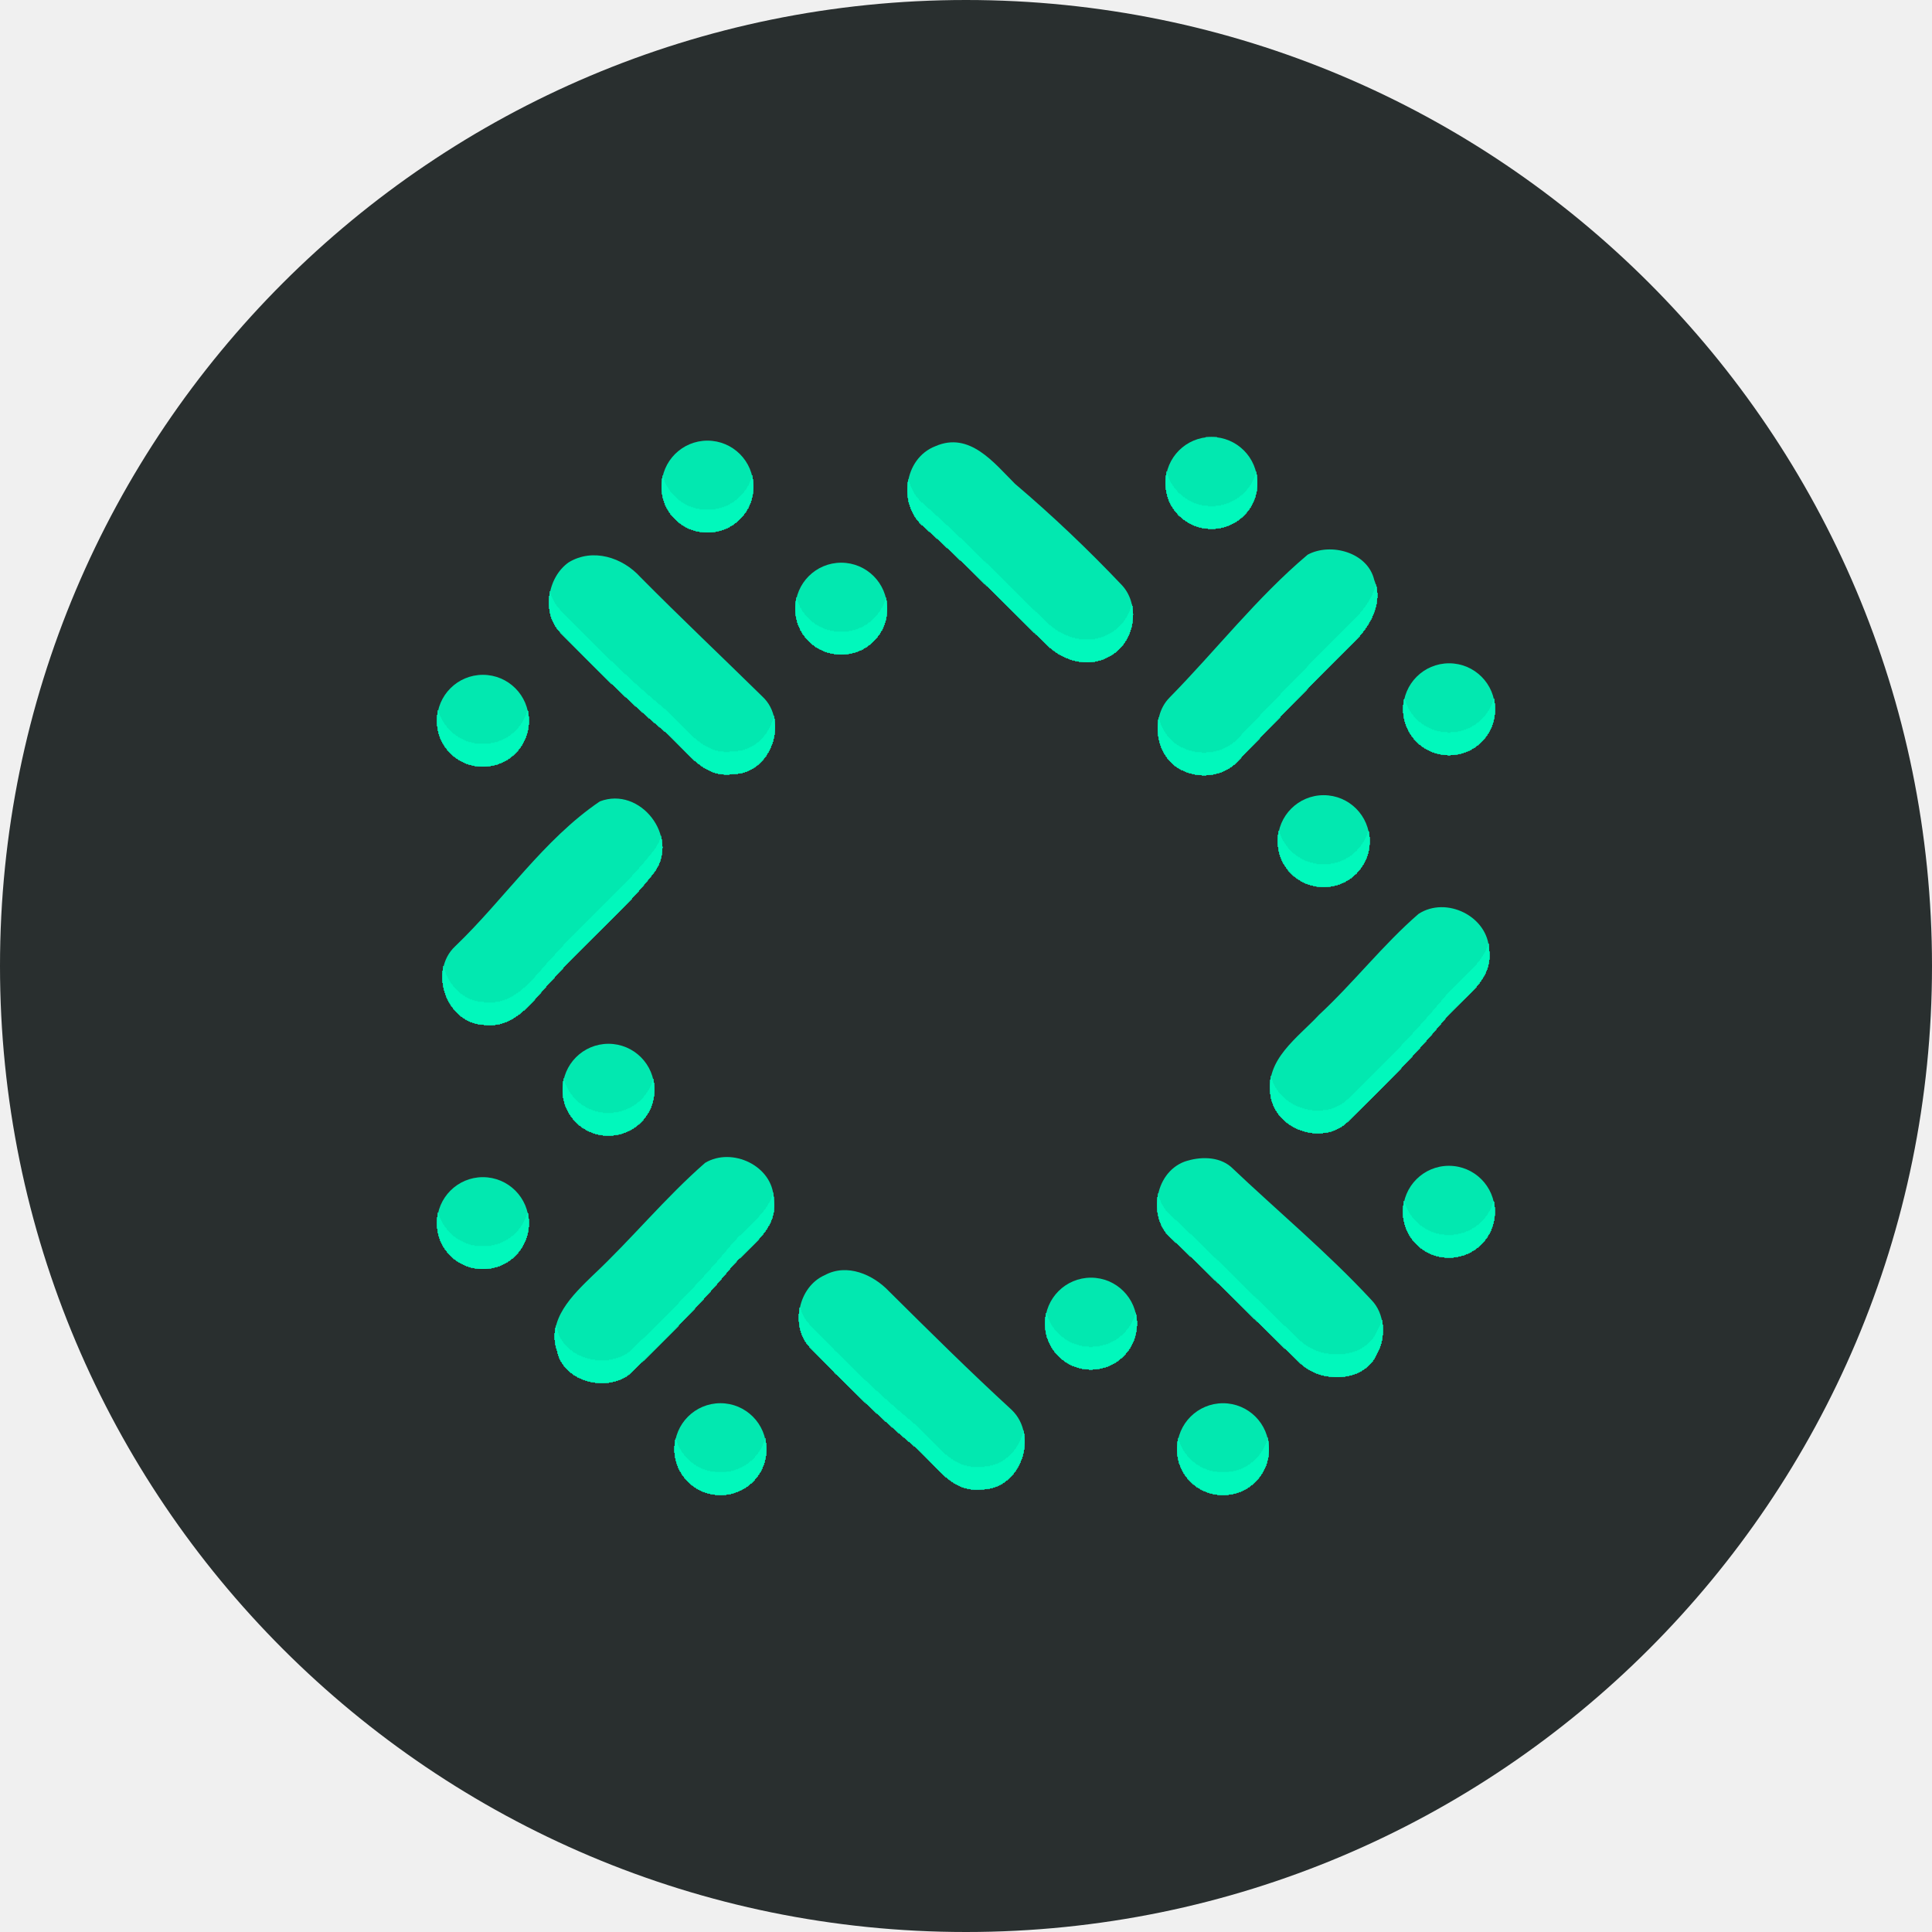
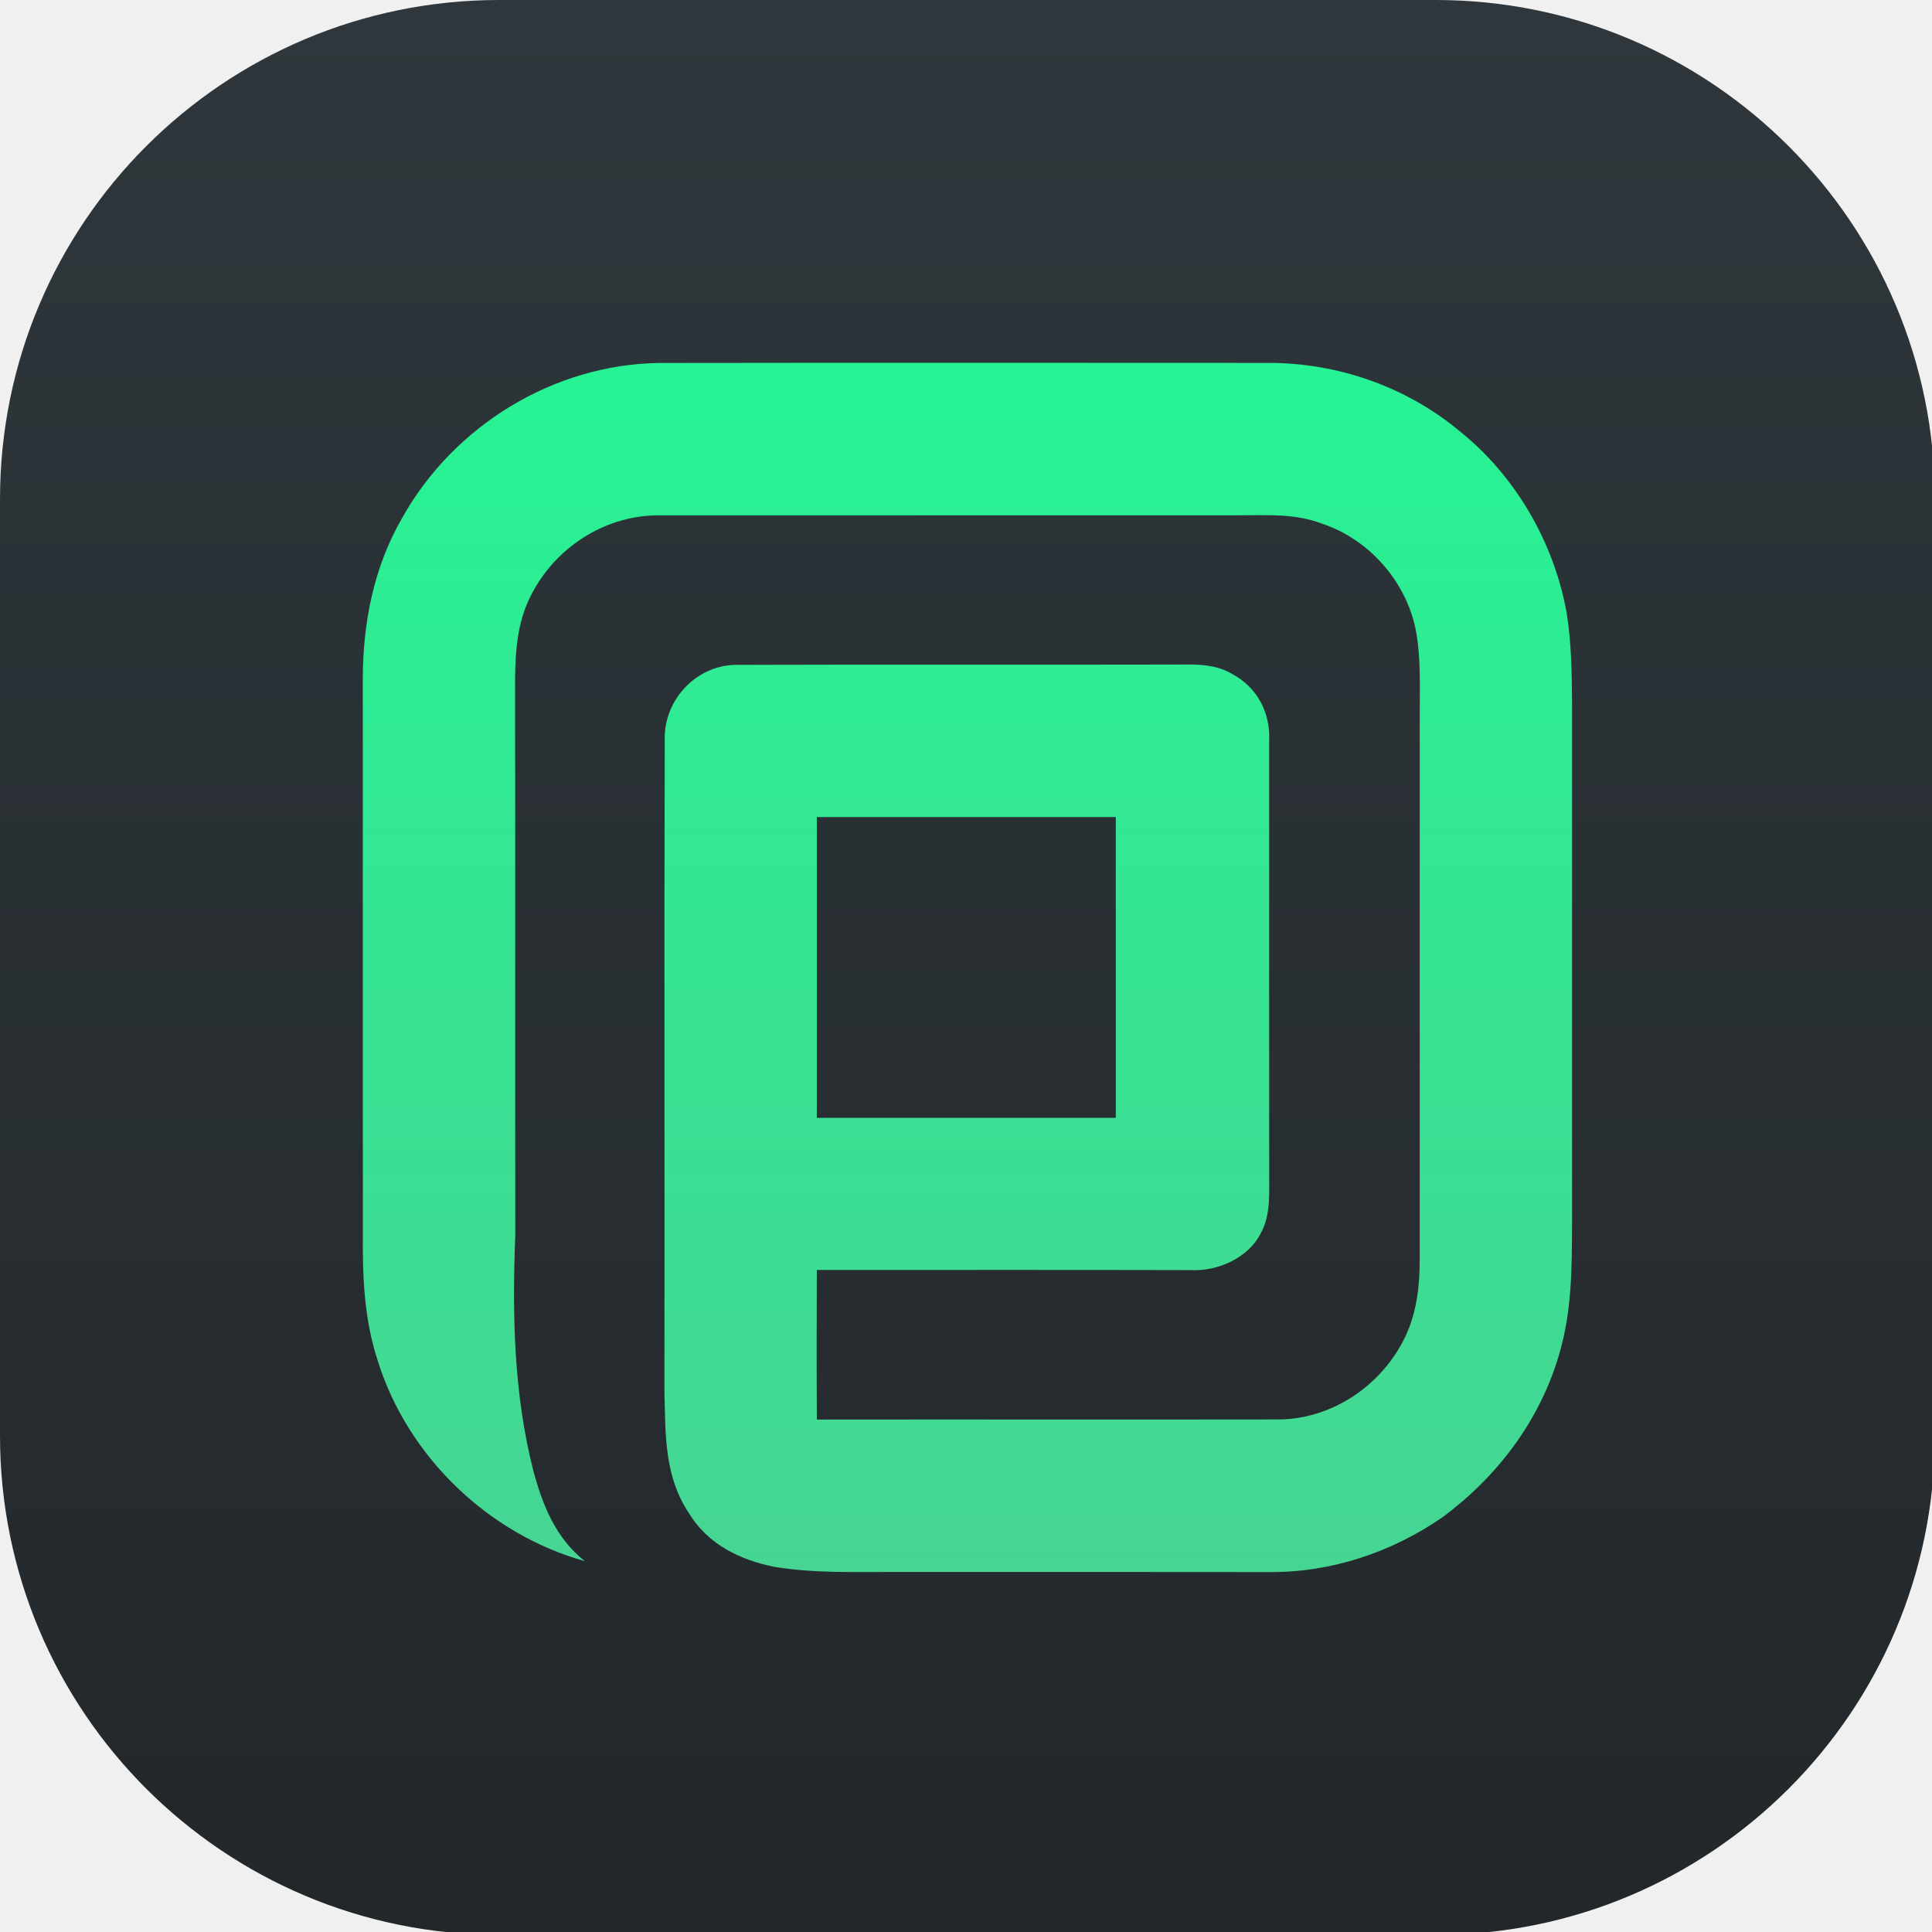
<svg xmlns="http://www.w3.org/2000/svg" width="84" height="84" viewBox="0 0 84 84" fill="none">
-   <path d="M42 84C65.196 84 84 65.196 84 42C84 18.804 65.196 0 42 0C18.804 0 0 18.804 0 42C0 65.196 18.804 84 42 84Z" fill="#292F2F" />
-   <g filter="url(#filter0_i)">
-     <path d="M40.674 19.398C42.158 18.753 43.215 20.121 44.13 21.035C45.763 22.42 47.316 23.9 48.789 25.453C49.633 26.374 49.291 28.06 48.143 28.573C47.26 29.054 46.182 28.692 45.505 28.021C43.728 26.318 42.029 24.532 40.182 22.905C39.038 21.97 39.271 19.939 40.674 19.398" fill="#02E8B0" />
-     <path d="M56.854 24.117C57.859 23.576 59.468 24.015 59.748 25.212C60.173 26.277 59.489 27.331 58.739 28.039C57.095 29.662 55.496 31.33 53.898 32.998C53.315 33.703 52.289 33.892 51.465 33.511C50.275 33.019 49.954 31.232 50.851 30.328C52.868 28.276 54.648 25.977 56.854 24.117Z" fill="#02E8B0" />
-     <path d="M24.728 24.448C25.775 23.816 27.07 24.235 27.845 25.094C29.586 26.852 31.384 28.552 33.146 30.283C34.312 31.361 33.499 33.644 31.872 33.651C30.511 33.86 29.789 32.513 28.878 31.776C27.279 30.454 25.817 28.981 24.369 27.498C23.548 26.654 23.793 25.104 24.728 24.448" fill="#02E8B0" />
-     <path d="M26.079 34.844C27.834 34.167 29.548 36.38 28.452 37.904C27.157 39.593 25.471 40.951 24.058 42.546C23.224 43.404 22.446 44.723 21.056 44.556C19.43 44.493 18.613 42.232 19.797 41.136C21.933 39.091 23.629 36.505 26.079 34.844Z" fill="#02E8B0" />
-     <path d="M61.674 39.736C62.882 38.947 64.704 39.844 64.742 41.3C64.92 42.668 63.562 43.39 62.815 44.308C61.5 45.892 60.055 47.368 58.565 48.789C57.476 49.818 55.441 49.096 55.245 47.606C54.991 46.066 56.435 45.11 57.346 44.126C58.854 42.727 60.128 41.076 61.674 39.736" fill="#02E8B0" />
-     <path d="M30.658 50.558C31.83 49.857 33.611 50.691 33.638 52.114C33.855 53.489 32.497 54.219 31.754 55.137C30.441 56.724 28.979 58.179 27.503 59.617C26.543 60.587 24.498 60.12 24.226 58.727C23.761 57.384 24.903 56.299 25.772 55.454C27.457 53.877 28.923 52.072 30.658 50.558Z" fill="#02E8B0" />
-     <path d="M51.501 50.506C52.15 50.283 52.973 50.265 53.521 50.733C55.553 52.663 57.713 54.456 59.622 56.515C60.212 57.112 60.264 58.114 59.873 58.832C59.322 60.124 57.43 60.155 56.512 59.241C54.659 57.492 52.879 55.657 51.015 53.915C49.888 53.039 50.153 51.012 51.501 50.506" fill="#02E8B0" />
-     <path d="M35.861 55.44C36.828 54.917 37.962 55.412 38.657 56.148C40.409 57.886 42.161 59.624 43.979 61.292C45.176 62.43 44.367 64.737 42.681 64.754C41.32 64.915 40.611 63.564 39.697 62.825C38.109 61.509 36.636 60.06 35.212 58.57C34.354 57.653 34.703 55.946 35.861 55.44" fill="#02E8B0" />
-     <path d="M32.755 21.153C32.755 22.255 31.861 23.148 30.759 23.148C29.657 23.148 28.764 22.255 28.764 21.153C28.764 20.051 29.657 19.158 30.759 19.158C31.861 19.158 32.755 20.051 32.755 21.153Z" fill="#02E8B0" />
-     <path d="M38.57 26.46C38.57 27.562 37.677 28.455 36.575 28.455C35.473 28.455 34.579 27.562 34.579 26.46C34.579 25.358 35.473 24.465 36.575 24.465C37.677 24.465 38.57 25.358 38.57 26.46Z" fill="#02E8B0" />
-     <path d="M22.991 31.335C22.991 32.437 22.097 33.33 20.995 33.33C19.893 33.33 19 32.437 19 31.335C19 30.233 19.893 29.34 20.995 29.34C22.097 29.34 22.991 30.233 22.991 31.335Z" fill="#02E8B0" />
-     <path d="M54.667 20.995C54.667 22.097 53.773 22.99 52.672 22.99C51.569 22.99 50.676 22.097 50.676 20.995C50.676 19.893 51.569 19 52.672 19C53.773 19 54.667 19.893 54.667 20.995Z" fill="#02E8B0" />
-     <path d="M65 30.835C65 31.936 64.107 32.83 63.005 32.83C61.903 32.83 61.009 31.936 61.009 30.835C61.009 29.733 61.903 28.839 63.005 28.839C64.107 28.839 65 29.733 65 30.835Z" fill="#02E8B0" />
-     <path d="M59.547 36.568C59.547 37.67 58.653 38.563 57.551 38.563C56.45 38.563 55.556 37.67 55.556 36.568C55.556 35.466 56.45 34.573 57.551 34.573C58.653 34.573 59.547 35.466 59.547 36.568Z" fill="#02E8B0" />
-     <path d="M64.991 52.682C64.991 53.784 64.098 54.677 62.995 54.677C61.894 54.677 61 53.784 61 52.682C61 51.58 61.894 50.687 62.995 50.687C64.098 50.687 64.991 51.58 64.991 52.682Z" fill="#02E8B0" />
-     <path d="M49.429 57.547C49.429 58.649 48.536 59.542 47.434 59.542C46.332 59.542 45.438 58.649 45.438 57.547C45.438 56.445 46.332 55.551 47.434 55.551C48.536 55.551 49.429 56.445 49.429 57.547" fill="#02E8B0" />
-     <path d="M55.17 63.005C55.17 64.107 54.277 65 53.175 65C52.072 65 51.179 64.107 51.179 63.005C51.179 61.903 52.072 61.01 53.175 61.01C54.277 61.01 55.17 61.903 55.17 63.005Z" fill="#02E8B0" />
-     <path d="M33.318 63.005C33.318 64.106 32.425 64.999 31.323 64.999C30.221 64.999 29.327 64.106 29.327 63.005C29.327 61.903 30.221 61.009 31.323 61.009C32.425 61.009 33.318 61.903 33.318 63.005" fill="#02E8B0" />
-     <path d="M28.451 47.377C28.451 48.479 27.558 49.373 26.456 49.373C25.354 49.373 24.461 48.479 24.461 47.377C24.461 46.275 25.354 45.382 26.456 45.382C27.558 45.382 28.451 46.275 28.451 47.377Z" fill="#02E8B0" />
-     <path d="M22.991 53.177C22.991 54.278 22.097 55.172 20.995 55.172C19.893 55.172 19 54.278 19 53.177C19 52.075 19.893 51.181 20.995 51.181C22.097 51.181 22.991 52.075 22.991 53.177Z" fill="#02E8B0" />
+   <g clip-path="url(#clip0)">
+     <path d="M0 21.704C0 9.717 9.717 0 21.704 0H62.421C74.408 0 84.125 9.717 84.125 21.704V62.421C84.125 74.408 74.408 84.125 62.421 84.125H21.704C9.717 84.125 0 74.408 0 62.421V21.704Z" fill="url(#paint0_linear)" />
+     <path d="M48.513 48.602H35.514V35.525H48.513V48.602ZM68.127 26.717C67.59 23.604 65.881 20.656 63.4 18.695C61.098 16.799 58.149 15.781 55.173 15.778C46.347 15.775 37.514 15.768 28.689 15.781C24.082 15.833 19.73 18.503 17.488 22.514C16.243 24.667 15.776 27.088 15.773 29.555C15.779 37.604 15.771 45.658 15.776 53.707C15.76 55.579 15.841 57.378 16.426 59.173C17.727 63.334 21.235 66.703 25.425 67.876C24.158 66.865 23.597 65.458 23.186 63.935C22.334 60.596 22.268 57.128 22.404 53.707C22.391 45.656 22.409 37.604 22.394 29.555C22.407 28.169 22.509 26.867 23.217 25.641C24.308 23.685 26.434 22.378 28.689 22.407C37.077 22.402 45.474 22.409 53.862 22.404C55.128 22.407 56.279 22.312 57.491 22.772C59.504 23.441 61.101 25.244 61.541 27.319C61.79 28.537 61.725 29.889 61.727 31.13V54.758C61.727 55.918 61.599 57.052 61.101 58.113C60.073 60.265 57.85 61.759 55.44 61.715C48.801 61.725 42.155 61.712 35.516 61.72C35.503 59.554 35.506 57.385 35.514 55.217C40.933 55.217 46.35 55.209 51.77 55.222C52.936 55.285 54.279 54.695 54.816 53.618C55.12 53.07 55.17 52.484 55.183 51.872C55.178 45.307 55.181 38.744 55.181 32.178C55.233 30.962 54.646 29.878 53.571 29.301C52.674 28.778 51.714 28.912 50.716 28.894C44.512 28.909 38.301 28.886 32.1 28.907C30.325 28.862 28.846 30.409 28.901 32.178C28.875 41.61 28.901 51.095 28.888 60.533C28.938 62.407 28.878 64.185 29.963 65.807C30.787 67.149 32.179 67.829 33.676 68.125C35.446 68.411 37.139 68.343 38.917 68.346C44.336 68.348 49.753 68.343 55.173 68.351C57.868 68.375 60.493 67.501 62.706 65.975C65.078 64.224 66.919 61.809 67.766 58.963C68.35 57.039 68.34 55.17 68.35 53.182C68.35 45.656 68.353 38.132 68.35 30.605C68.34 29.314 68.327 27.996 68.127 26.717Z" fill="url(#paint1_linear)" />
  </g>
  <defs>
-     <filter id="filter0_i" x="19" y="19" width="46" height="46" filterUnits="userSpaceOnUse" color-interpolation-filters="sRGB">
-       <feFlood flood-opacity="0" result="BackgroundImageFix" />
-       <feBlend mode="normal" in="SourceGraphic" in2="BackgroundImageFix" result="shape" />
-       <feColorMatrix in="SourceAlpha" type="matrix" values="0 0 0 0 0 0 0 0 0 0 0 0 0 0 0 0 0 0 127 0" result="hardAlpha" />
-       <feOffset dy="-1" />
-       <feComposite in2="hardAlpha" operator="arithmetic" k2="-1" k3="1" />
-       <feColorMatrix type="matrix" values="0 0 0 0 0 0 0 0 0 1 0 0 0 0 0.757 0 0 0 0.7 0" />
-       <feBlend mode="normal" in2="shape" result="effect1_innerShadow" />
-     </filter>
+     <linearGradient id="paint0_linear" x1="42.063" y1="0" x2="42.063" y2="84.125" gradientUnits="userSpaceOnUse">
+       <stop stop-color="#2F373C" />
+       <stop offset="1" stop-color="#22272A" />
+     </linearGradient>
+     <linearGradient id="paint1_linear" x1="42.062" y1="68.352" x2="42.062" y2="15.773" gradientUnits="userSpaceOnUse">
+       <stop stop-color="#46D593" />
+       <stop offset="1" stop-color="#26F394" />
+     </linearGradient>
+     <clipPath id="clip0">
+       <rect width="84" height="84" fill="white" />
+     </clipPath>
  </defs>
</svg>
